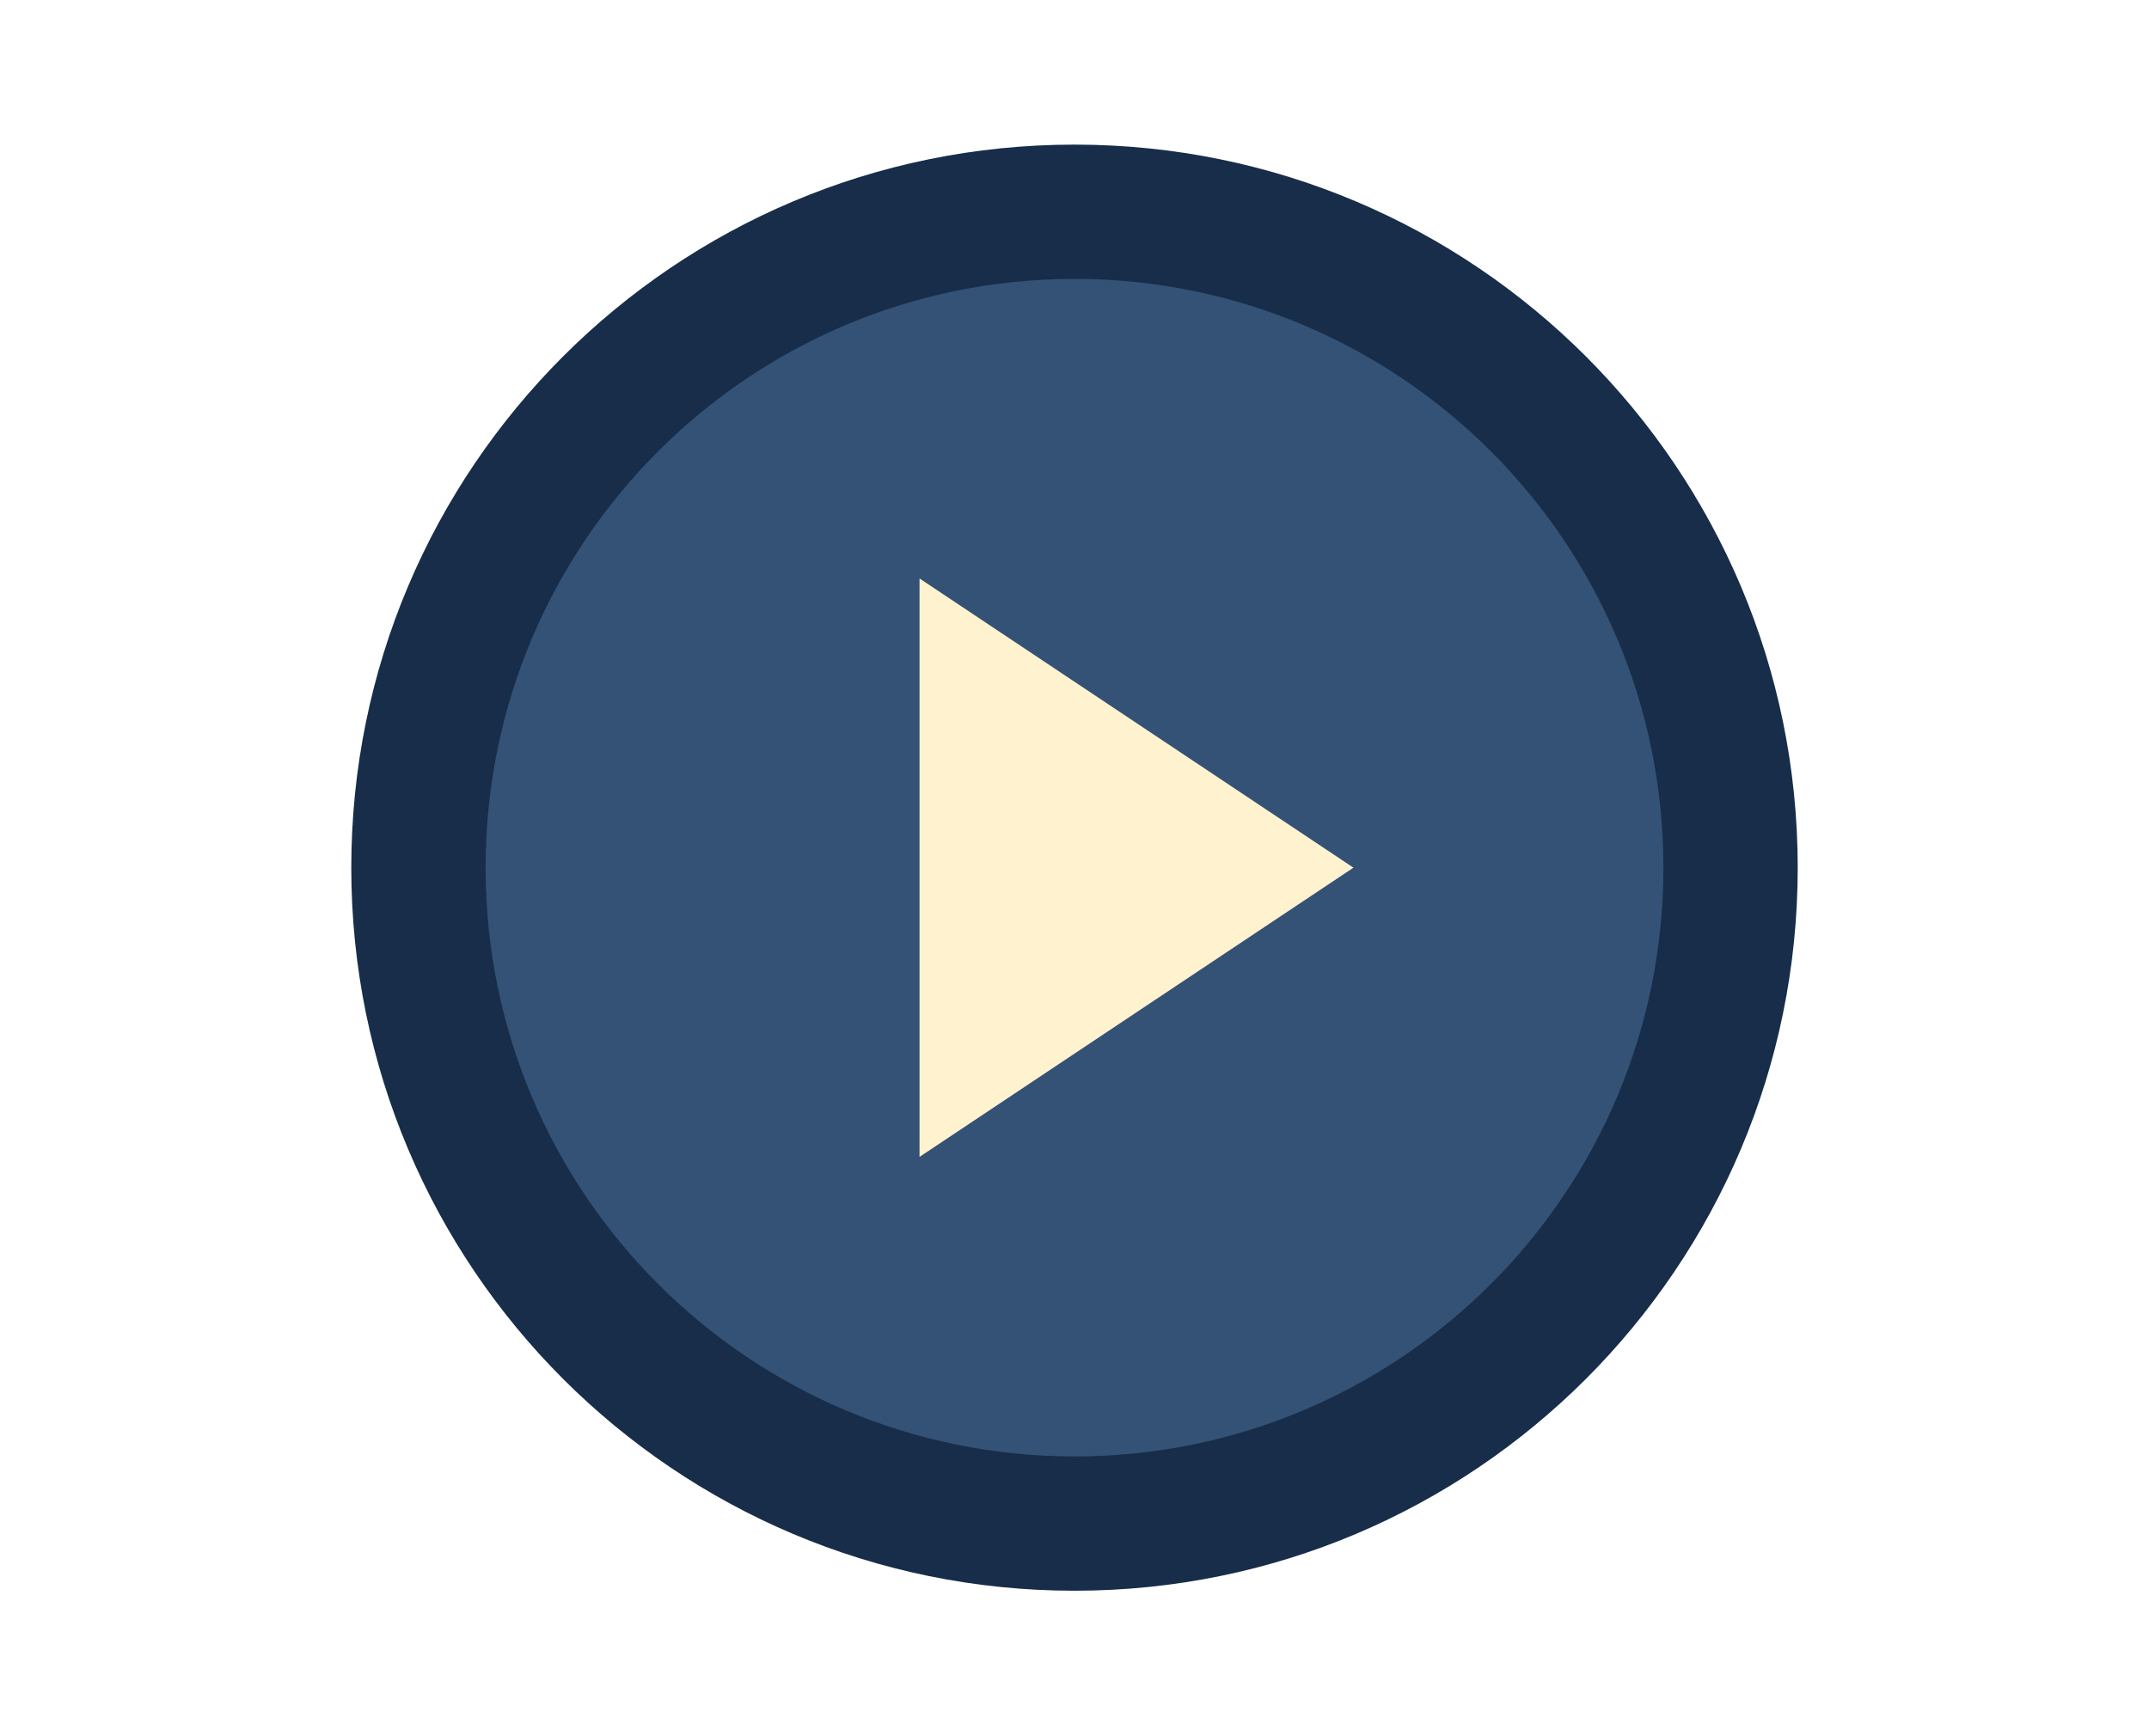
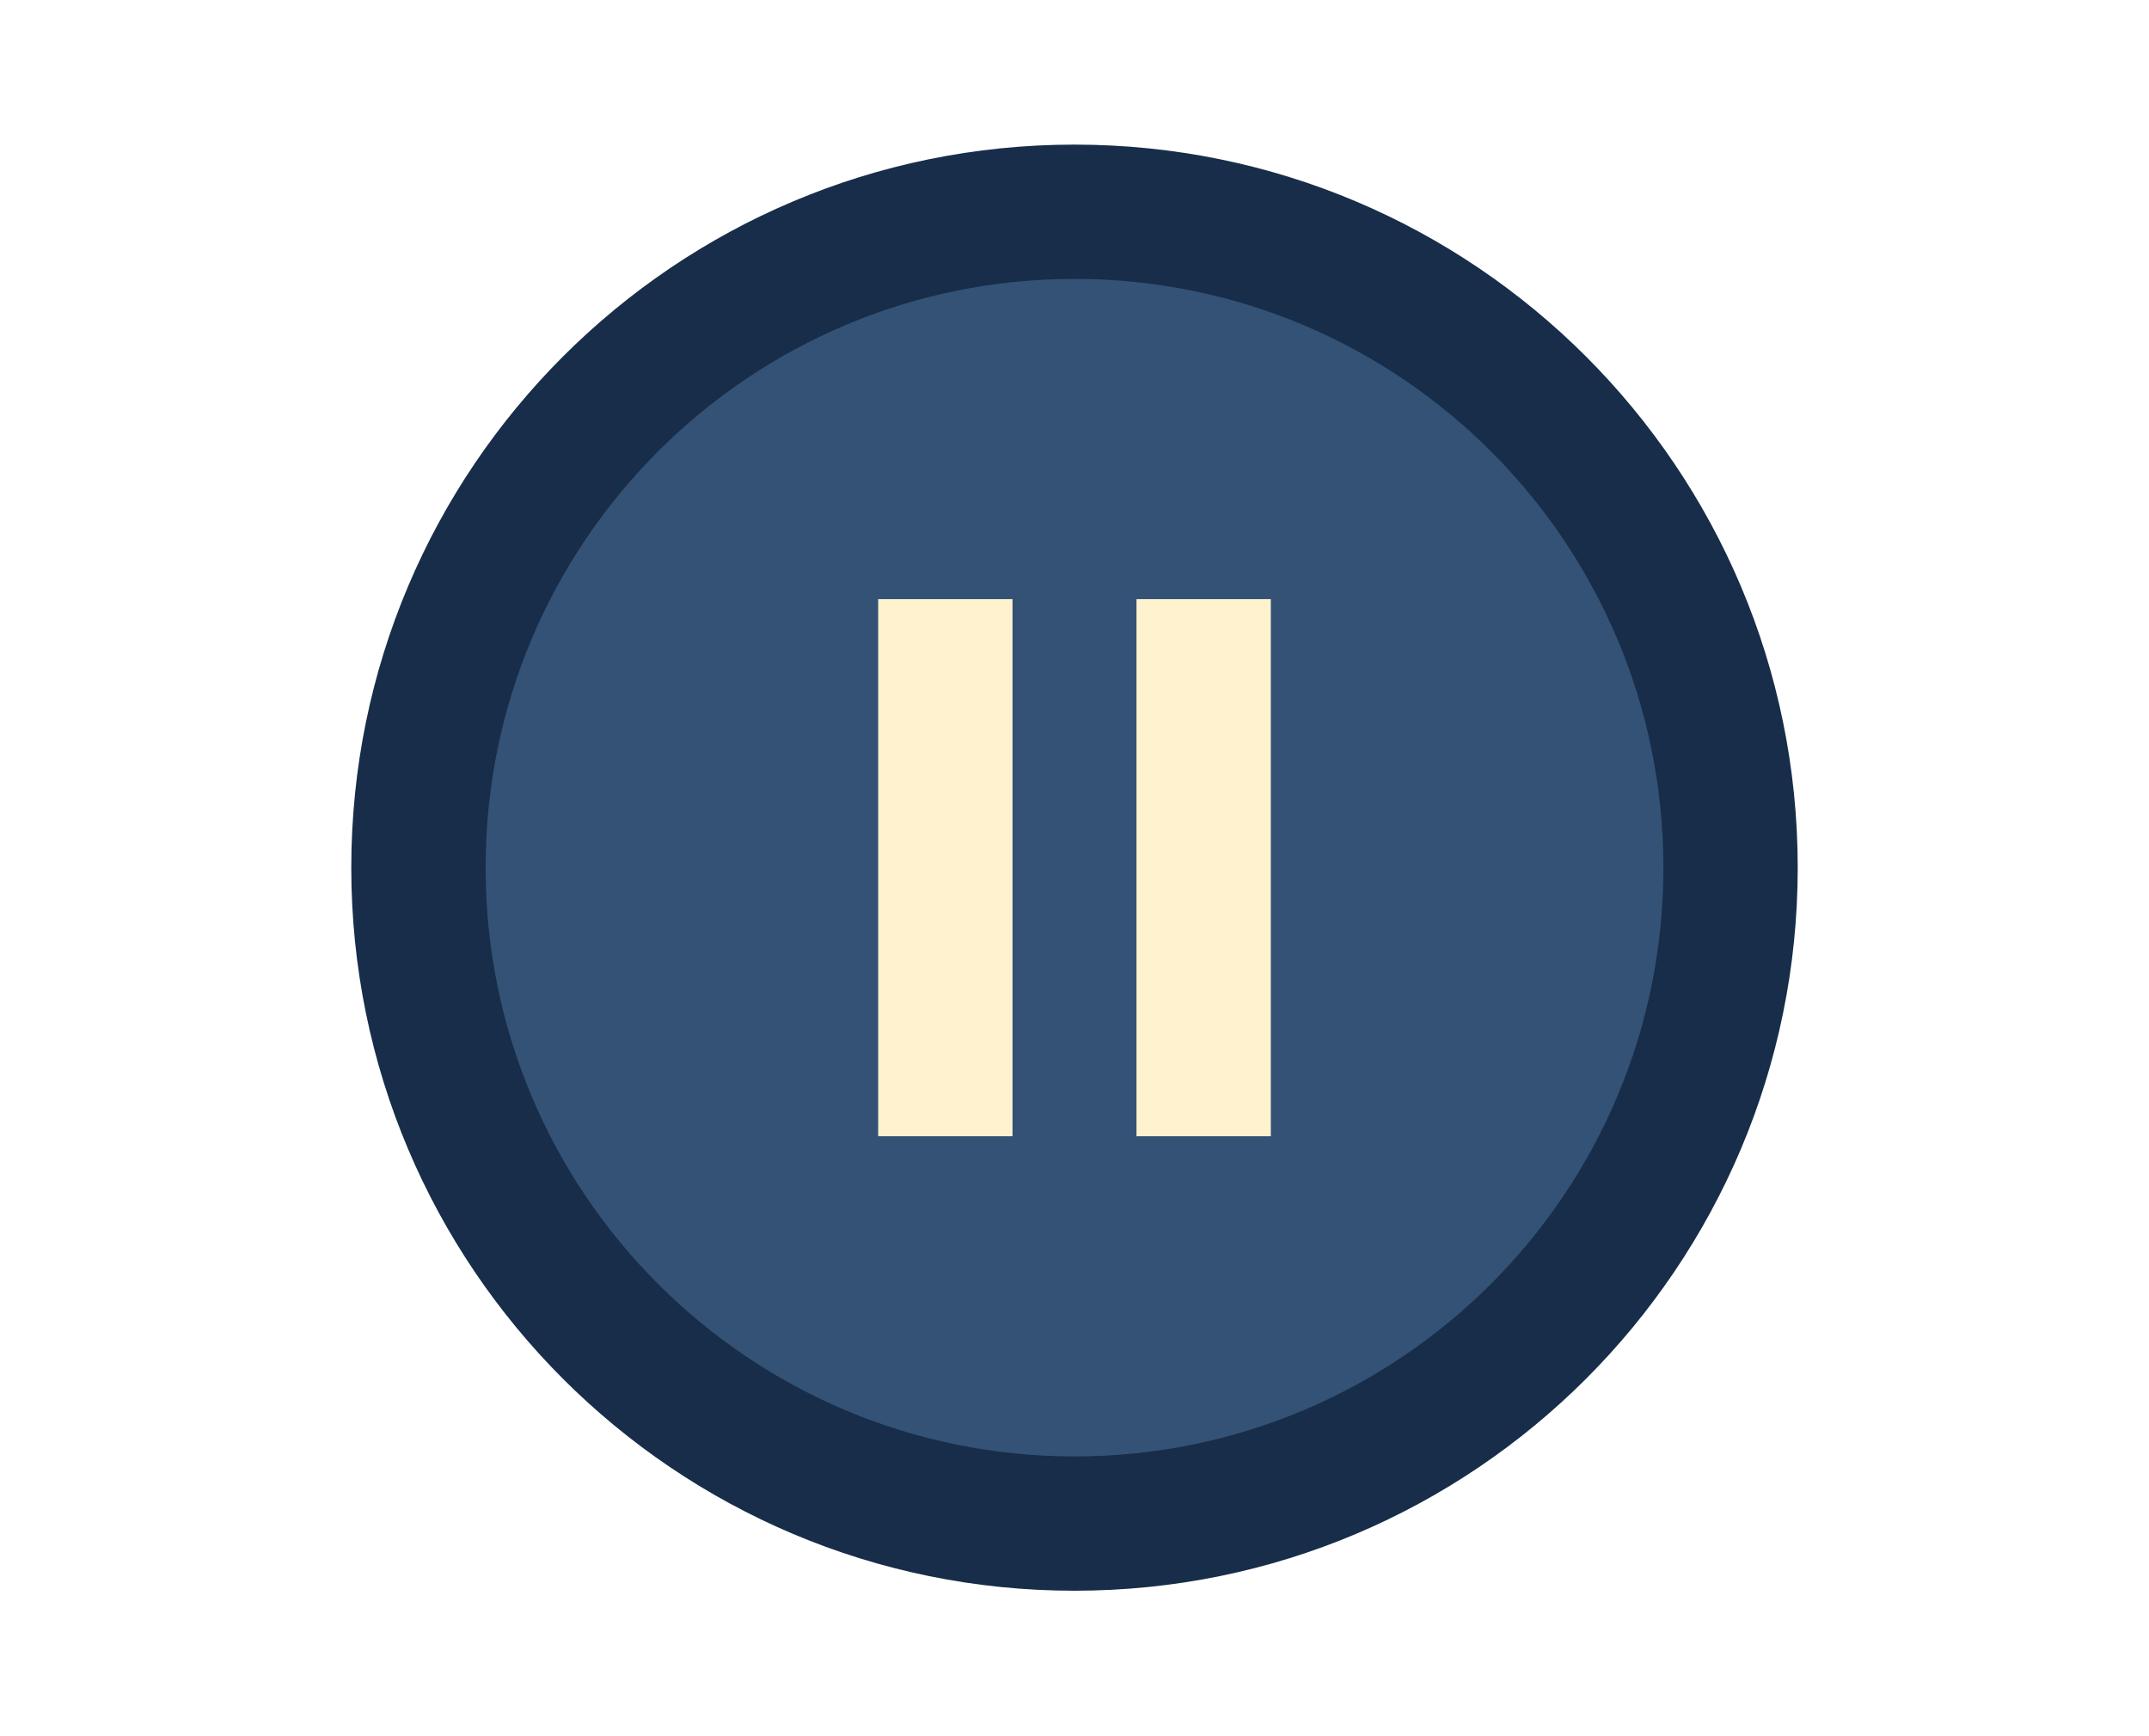
<svg xmlns="http://www.w3.org/2000/svg" width="208" height="168" viewBox="0 0 208 168">
  <circle cx="104" cy="84" r="70" fill="#172d49" />
  <circle cx="104" cy="84" r="57" fill="#335275" />
  <g fill="#fff3cf">
-     <path d="M89 56v56l42-28z" />
+     <path d="M85 58h13v52H85z M110 58h13v52h-13z" />
  </g>
</svg>
